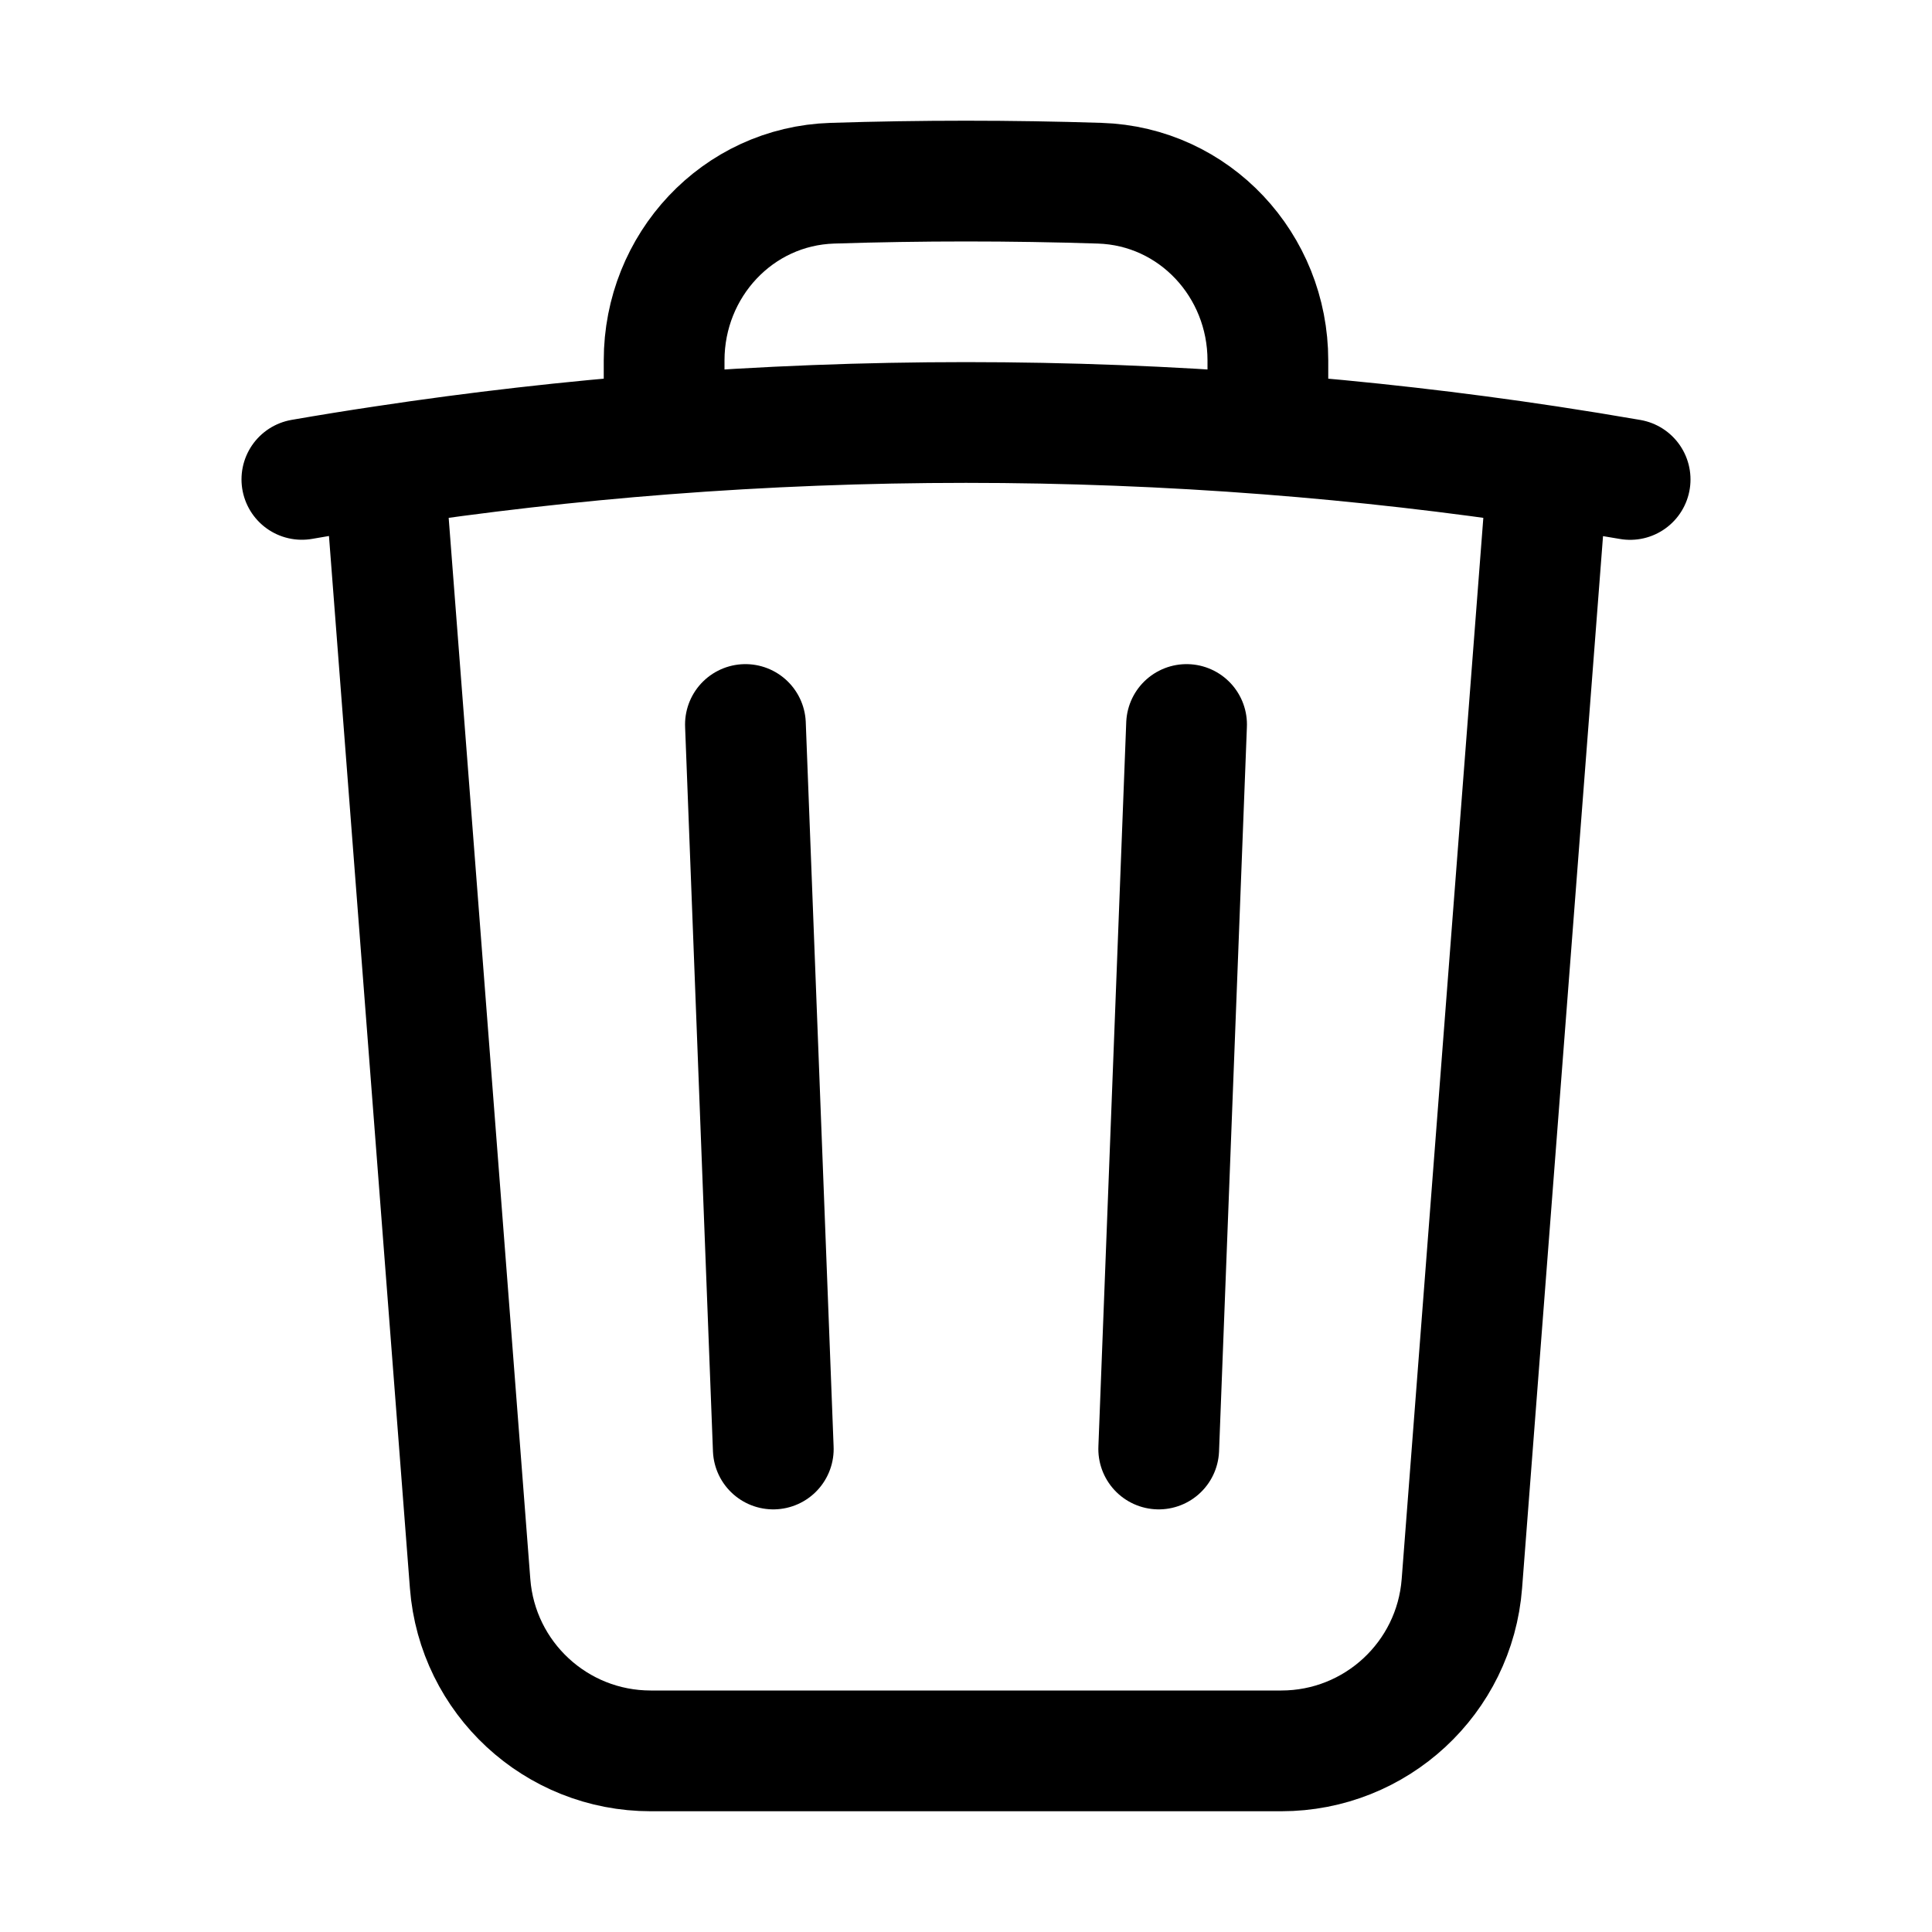
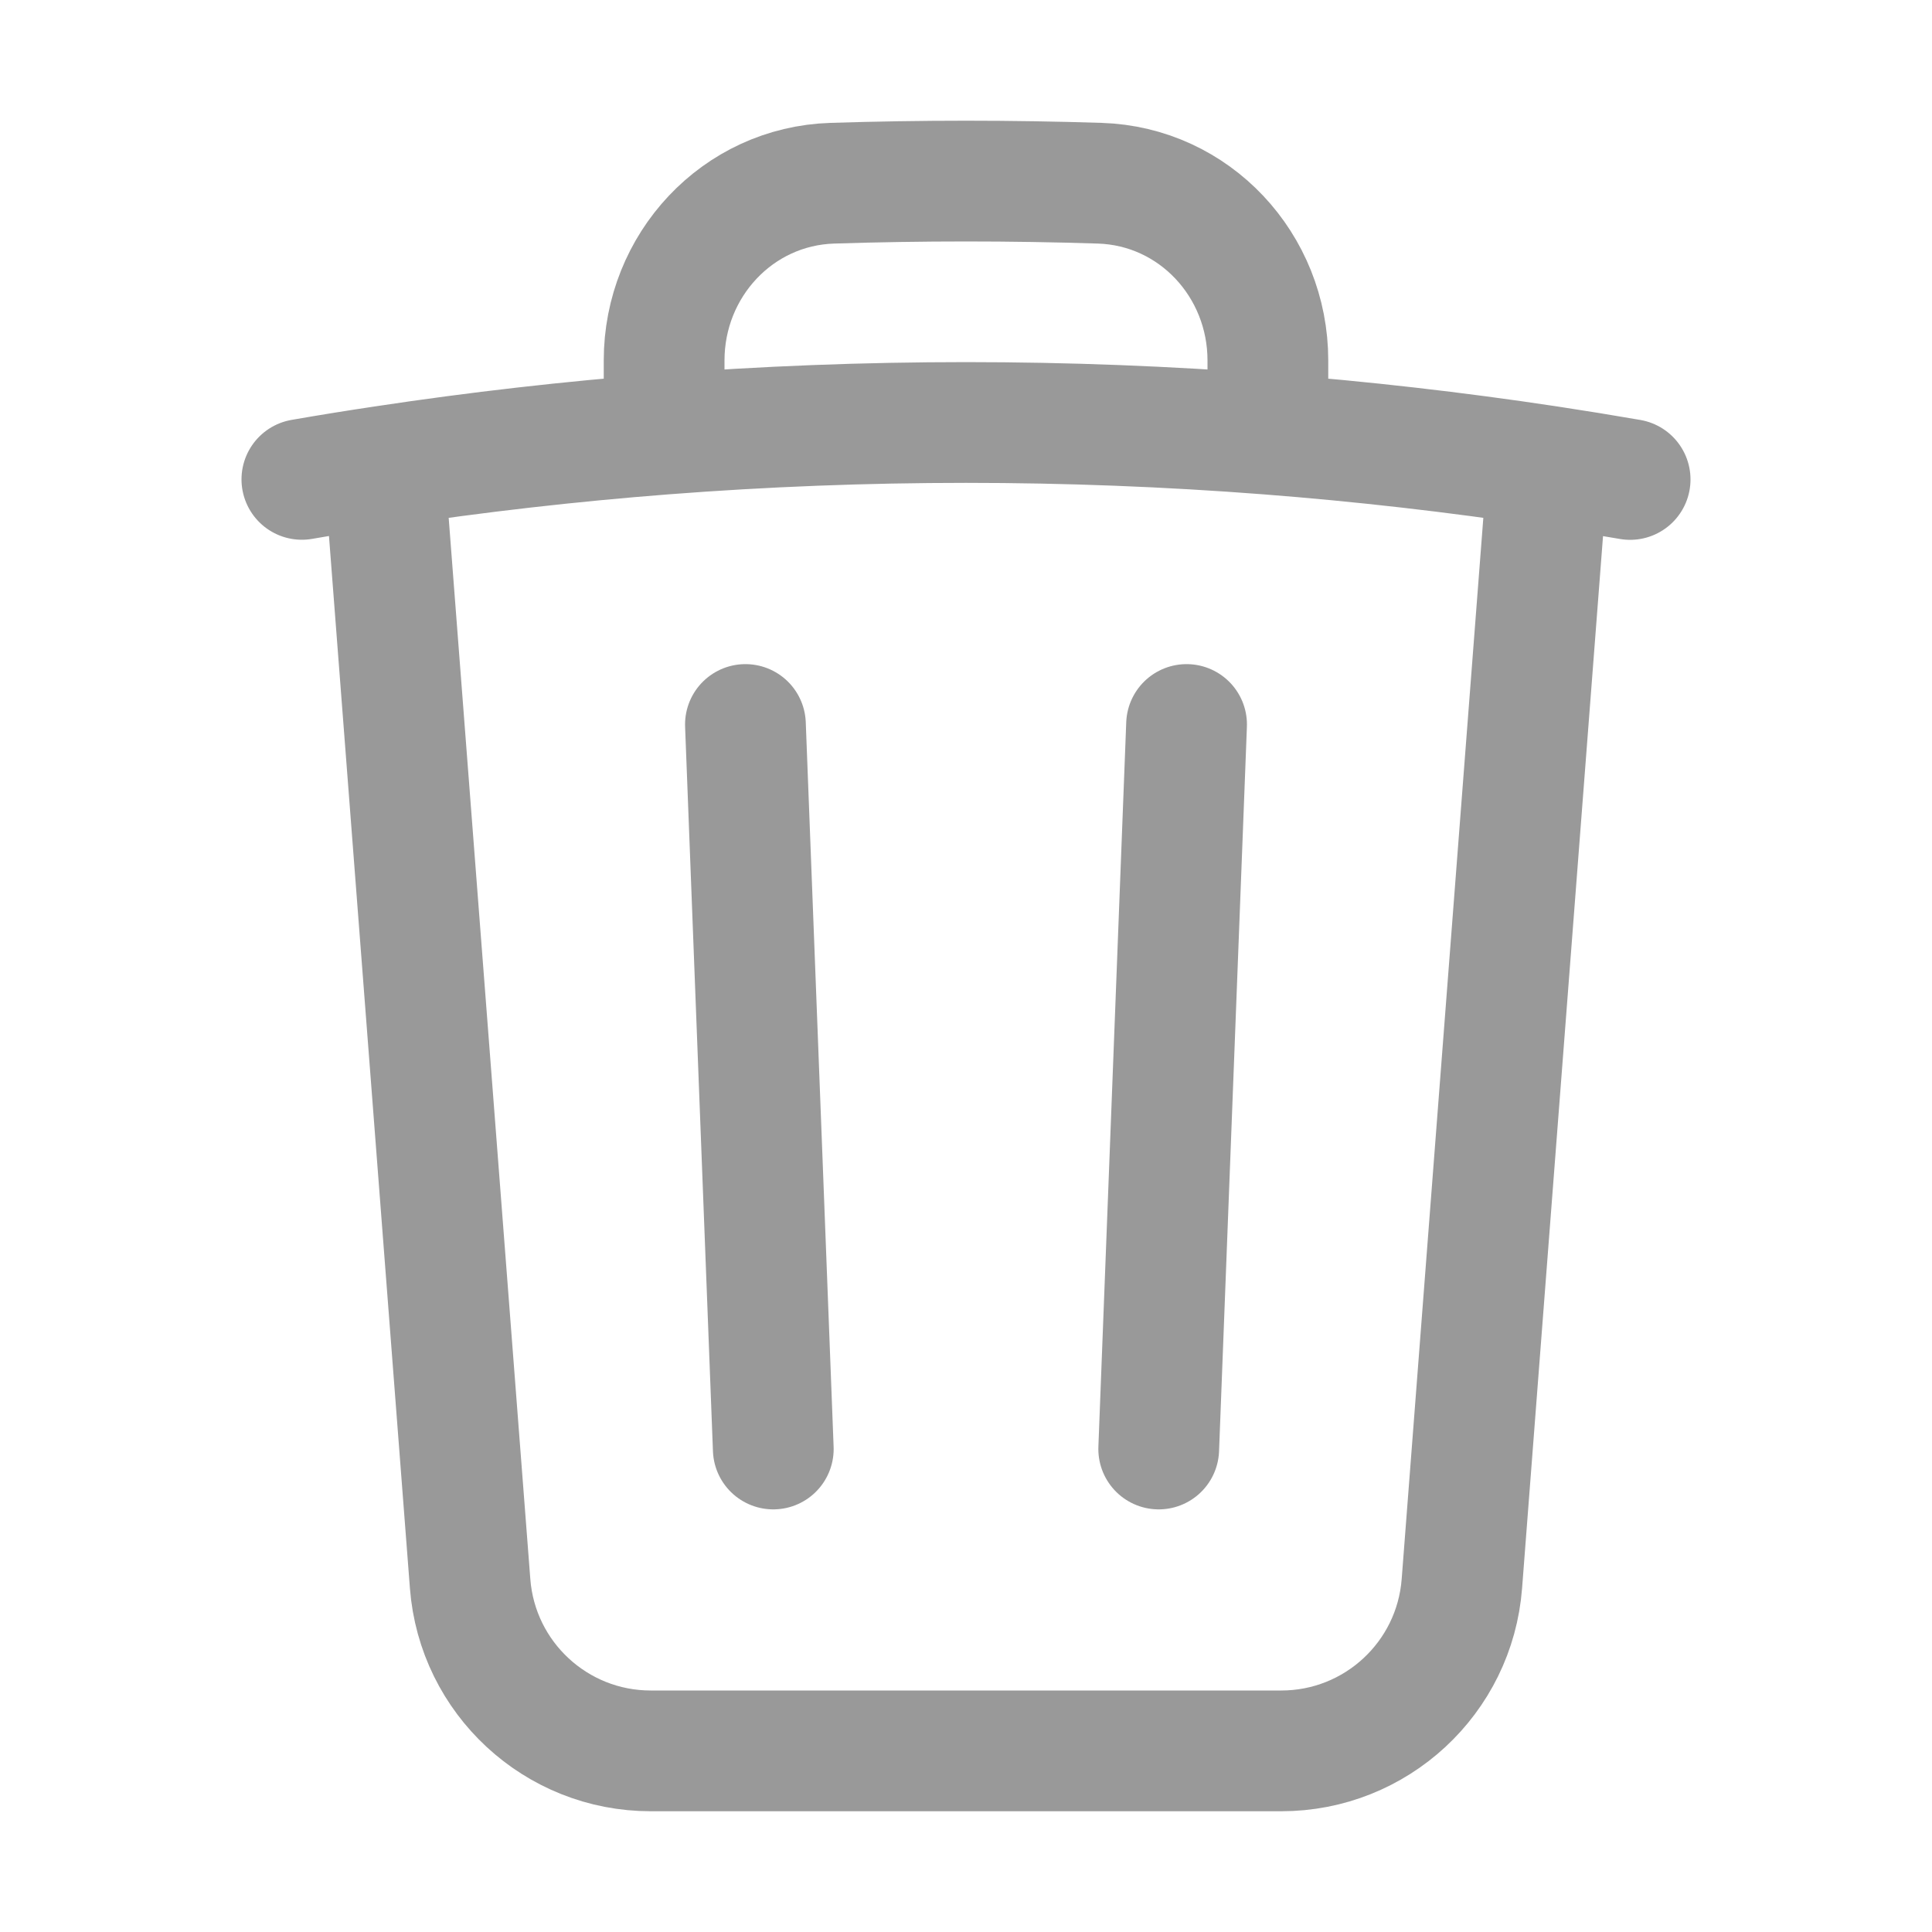
- <svg xmlns="http://www.w3.org/2000/svg" fill="none" viewBox="0 0 24 24" stroke-width="1.5" stroke="currentColor" class="size-6">
-   <path stroke-linecap="round" stroke-linejoin="round" d="m14.74 9-.346 9m-4.788 0L9.26 9m9.968-3.21c.342.052.682.107 1.022.166m-1.022-.165L18.16 19.673a2.25 2.25 0 0 1-2.244 2.077H8.084a2.25 2.25 0 0 1-2.244-2.077L4.772 5.79m14.456 0a48.108 48.108 0 0 0-3.478-.397m-12 .562c.34-.059.68-.114 1.022-.165m0 0a48.11 48.11 0 0 1 3.478-.397m7.5 0v-.916c0-1.18-.91-2.164-2.09-2.201a51.964 51.964 0 0 0-3.32 0c-1.18.037-2.09 1.022-2.09 2.201v.916m7.5 0a48.667 48.667 0 0 0-7.5 0" />
+ <svg xmlns="http://www.w3.org/2000/svg" fill="none" viewBox="0 0 24 24" stroke-width="1.5" stroke="currentColor" class="size-6" version="1.1" id="svg1">
+   <defs id="defs1" />
+   <path stroke-linecap="round" stroke-linejoin="round" d="m14.74 9-.346 9m-4.788 0L9.26 9m9.968-3.21c.342.052.682.107 1.022.166m-1.022-.165L18.16 19.673a2.25 2.25 0 0 1-2.244 2.077H8.084a2.25 2.25 0 0 1-2.244-2.077L4.772 5.79m14.456 0a48.108 48.108 0 0 0-3.478-.397m-12 .562c.34-.059.68-.114 1.022-.165m0 0a48.11 48.11 0 0 1 3.478-.397m7.5 0v-.916c0-1.18-.91-2.164-2.09-2.201a51.964 51.964 0 0 0-3.32 0c-1.18.037-2.09 1.022-2.09 2.201v.916m7.5 0a48.667 48.667 0 0 0-7.5 0" id="path1" style="stroke:#999999" />
</svg>
